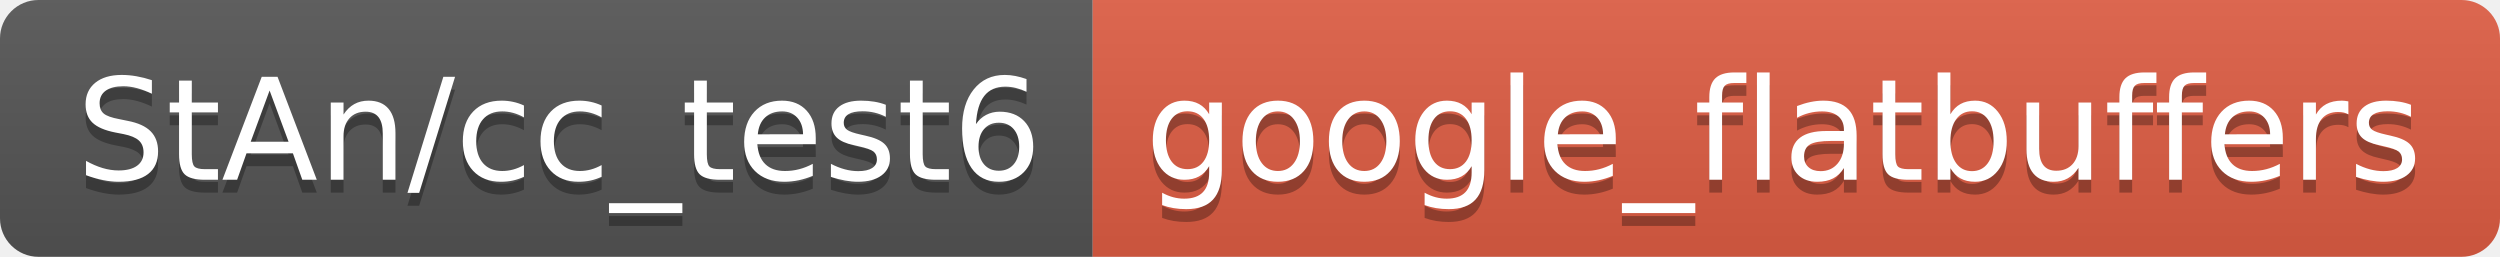
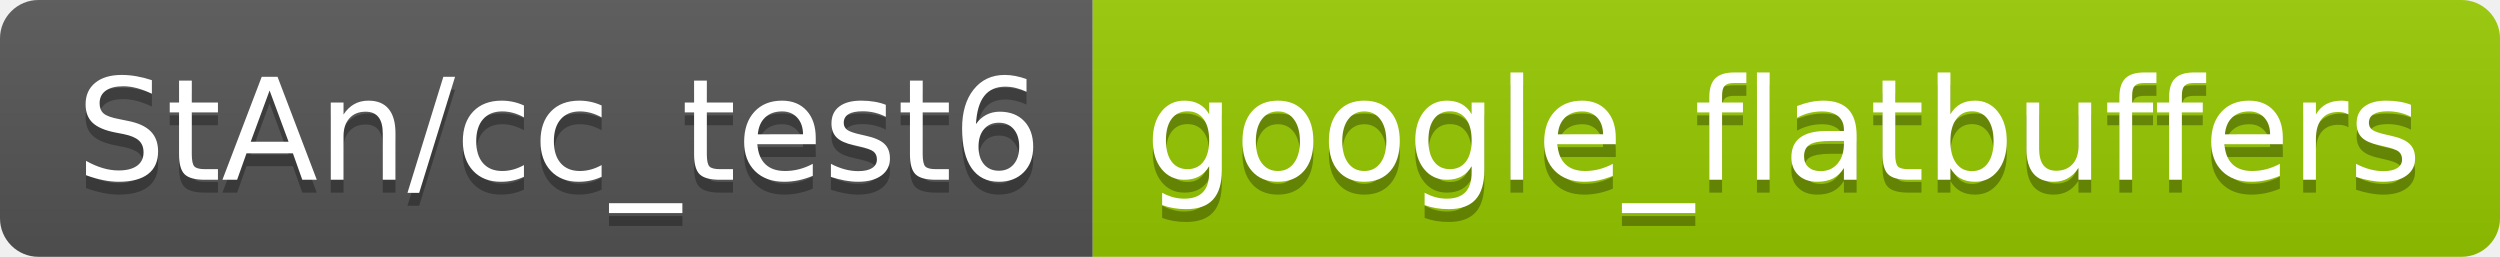
<svg xmlns="http://www.w3.org/2000/svg" height="20" width="194.7">
  <linearGradient id="smooth" x2="0" y2="100%">
    <stop offset="0" stop-color="#bbb" stop-opacity=".1" />
    <stop offset="1" stop-opacity=".1" />
  </linearGradient>
  <clipPath id="round">
    <rect fill="#fff" height="20" rx="3" width="194.7" />
  </clipPath>
  <g clip-path="url(#round)">
    <rect fill="#555" height="20" width="85.1" />
-     <rect fill="#e05d44" height="20" width="109.6" x="85.1" />
+     <rect fill="#97CA00" height="20" width="109.6" x="85.1" />
    <rect fill="url(#smooth)" height="20" width="194.7" />
  </g>
  <g fill="#fff" font-family="DejaVu Sans,Verdana,Geneva,sans-serif" font-size="110" text-anchor="middle">
    <text fill="#010101" fill-opacity=".3" lengthAdjust="spacing" textLength="751.0" transform="scale(0.1)" x="435.5" y="150">StAn/cc_test6</text>
    <text lengthAdjust="spacing" textLength="751.0" transform="scale(0.1)" x="435.5" y="140">StAn/cc_test6</text>
    <text fill="#010101" fill-opacity=".3" lengthAdjust="spacing" textLength="996.0" transform="scale(0.1)" x="1389" y="150">google_flatbuffers</text>
    <text lengthAdjust="spacing" textLength="996.0" transform="scale(0.1)" x="1389" y="140">google_flatbuffers</text>
  </g>
</svg>
